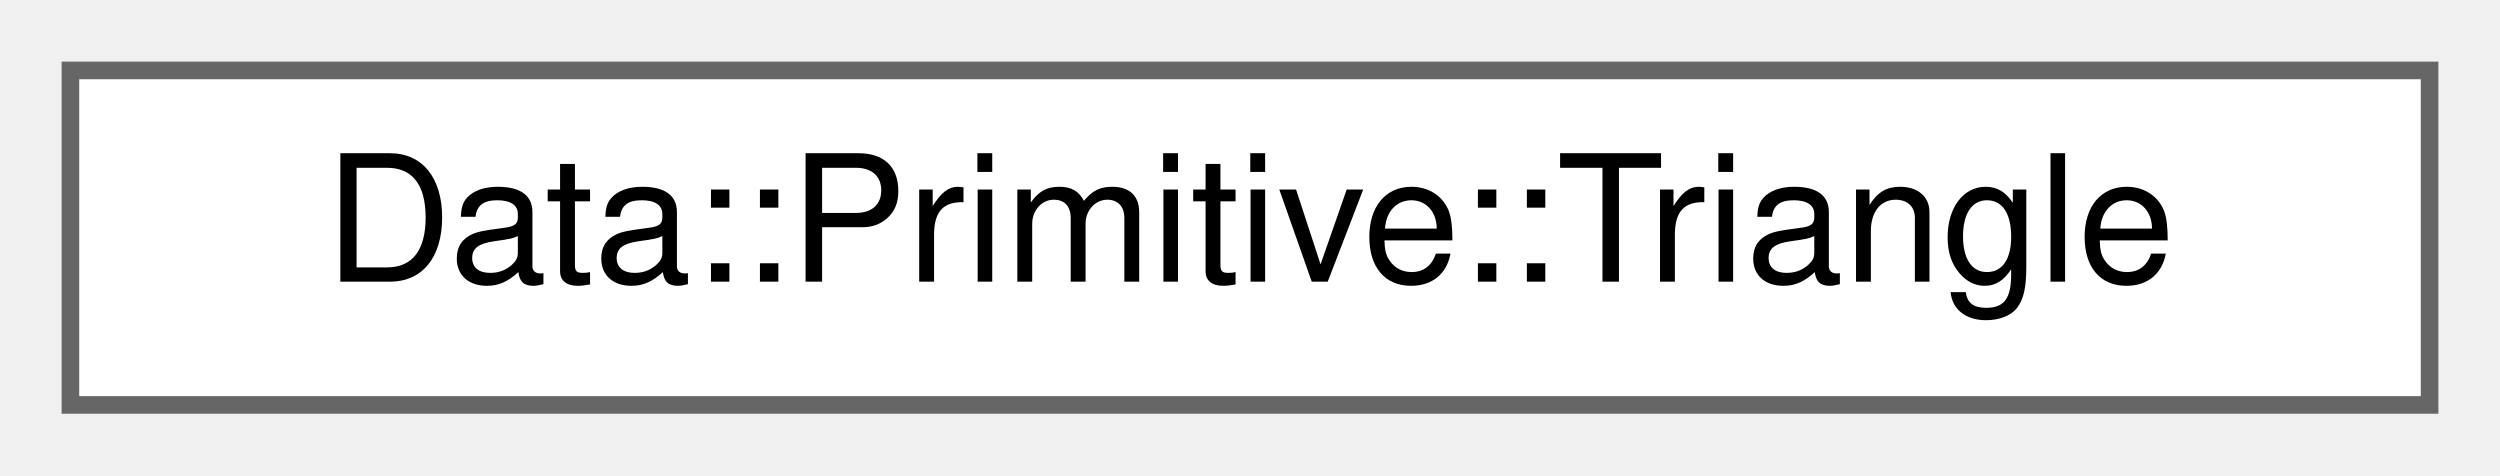
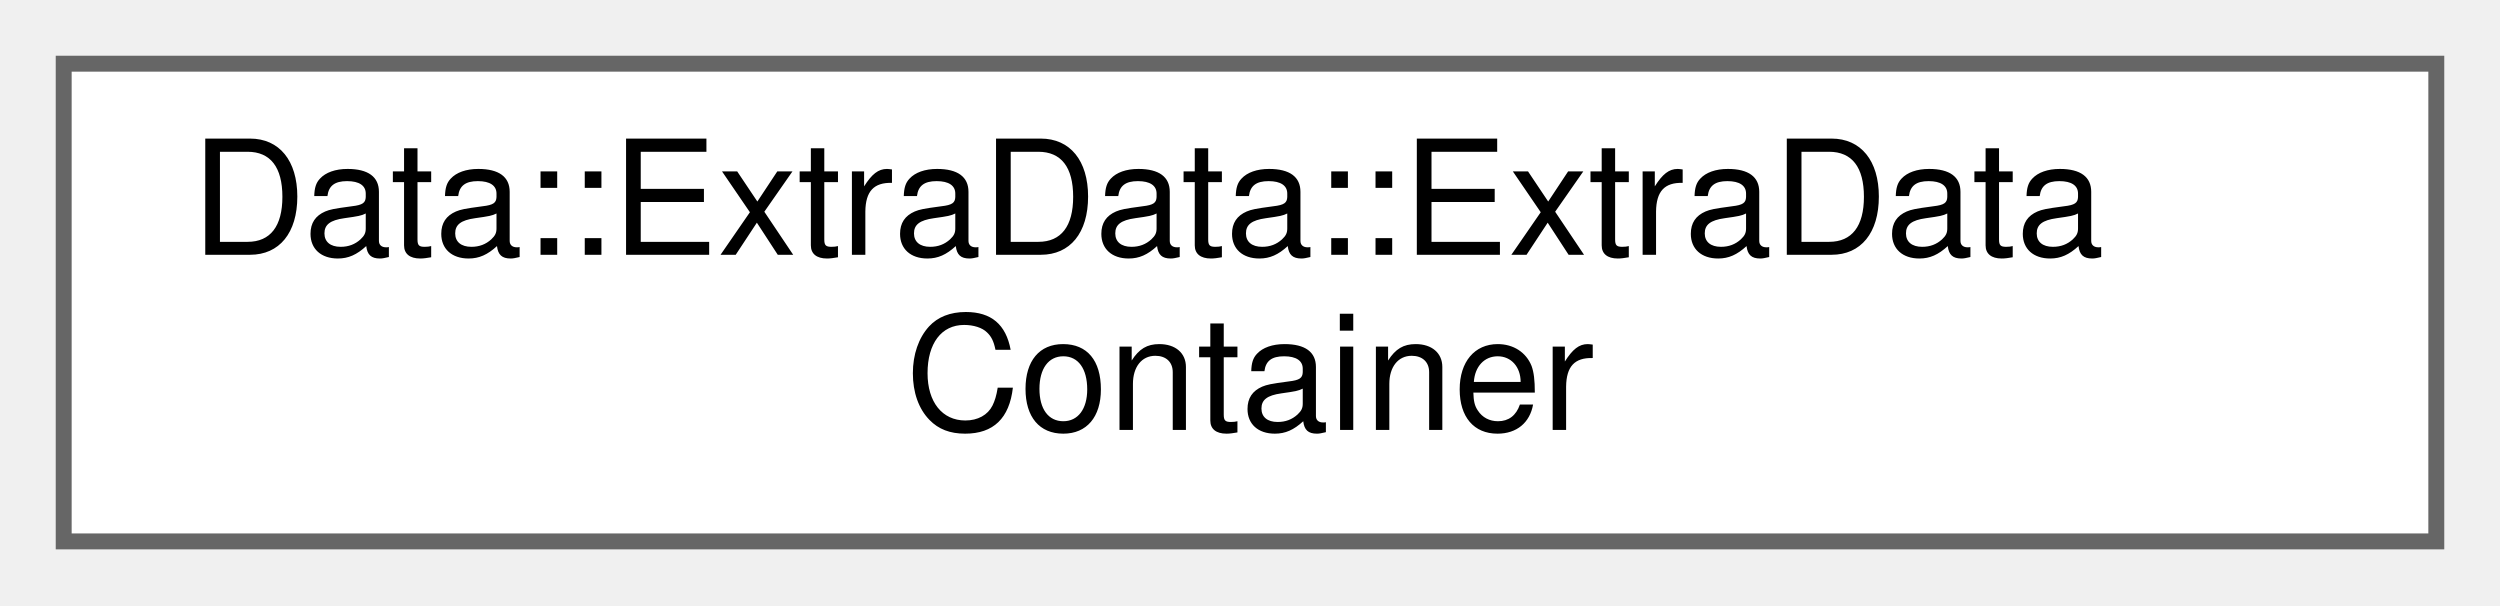
- <svg xmlns="http://www.w3.org/2000/svg" xmlns:xlink="http://www.w3.org/1999/xlink" width="142pt" height="27pt" viewBox="0.00 0.00 142.00 27.00">
-   <g id="graph0" class="graph" transform="scale(1 1) rotate(0) translate(4 23)">
+ <svg xmlns="http://www.w3.org/2000/svg" xmlns:xlink="http://www.w3.org/1999/xlink" width="157pt" height="38pt" viewBox="0.00 0.00 157.00 38.00">
+   <g id="graph0" class="graph" transform="scale(1 1) rotate(0) translate(4 34)">
    <g id="Node000000" class="node">
      <g id="a_Node000000">
-         <a xlink:href="structData_1_1Primitive_1_1Triangle.html" target="_top" xlink:title="Structure holding the informations relative to a triangular triangle primitive.">
-           <polygon fill="white" stroke="#666666" points="134,-19 0,-19 0,0 134,0 134,-19" />
-           <text text-anchor="middle" x="67" y="-7" font-family="Helvetica,sans-Serif" font-size="10.00">Data::Primitive::Triangle</text>
+         <a xlink:href="classData_1_1ExtraData_1_1ExtraDataContainer.html" target="_top" xlink:title="A container for storing extra data of arbitrary types, identified by their type.">
+           <polygon fill="white" stroke="#666666" points="149,-30 0,-30 0,0 149,0 149,-30" />
+           <text text-anchor="start" x="8" y="-18" font-family="Helvetica,sans-Serif" font-size="10.00">Data::ExtraData::ExtraData</text>
+           <text text-anchor="middle" x="74.5" y="-7" font-family="Helvetica,sans-Serif" font-size="10.00">Container</text>
        </a>
      </g>
    </g>
  </g>
</svg>
